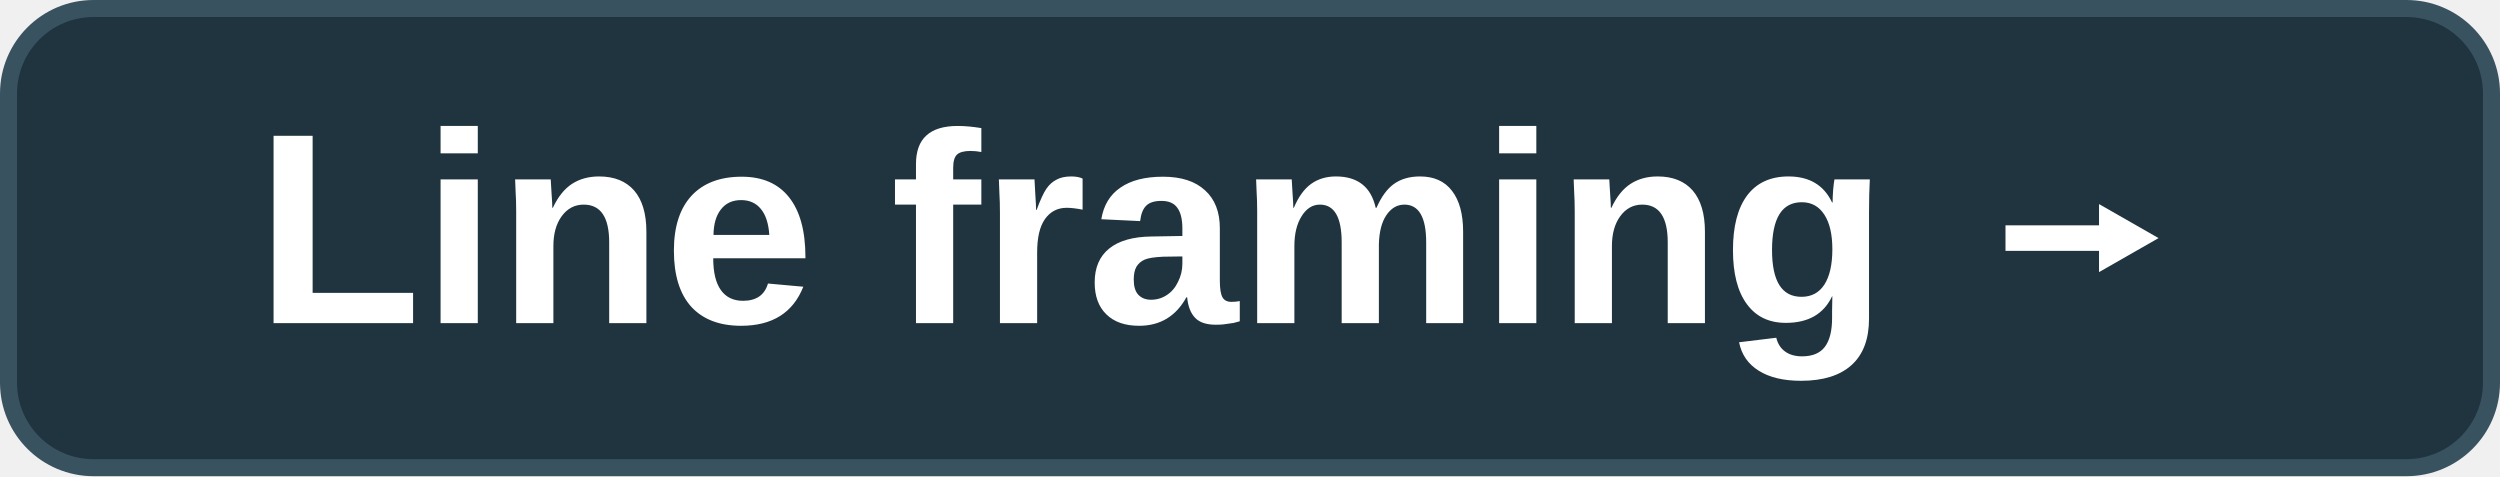
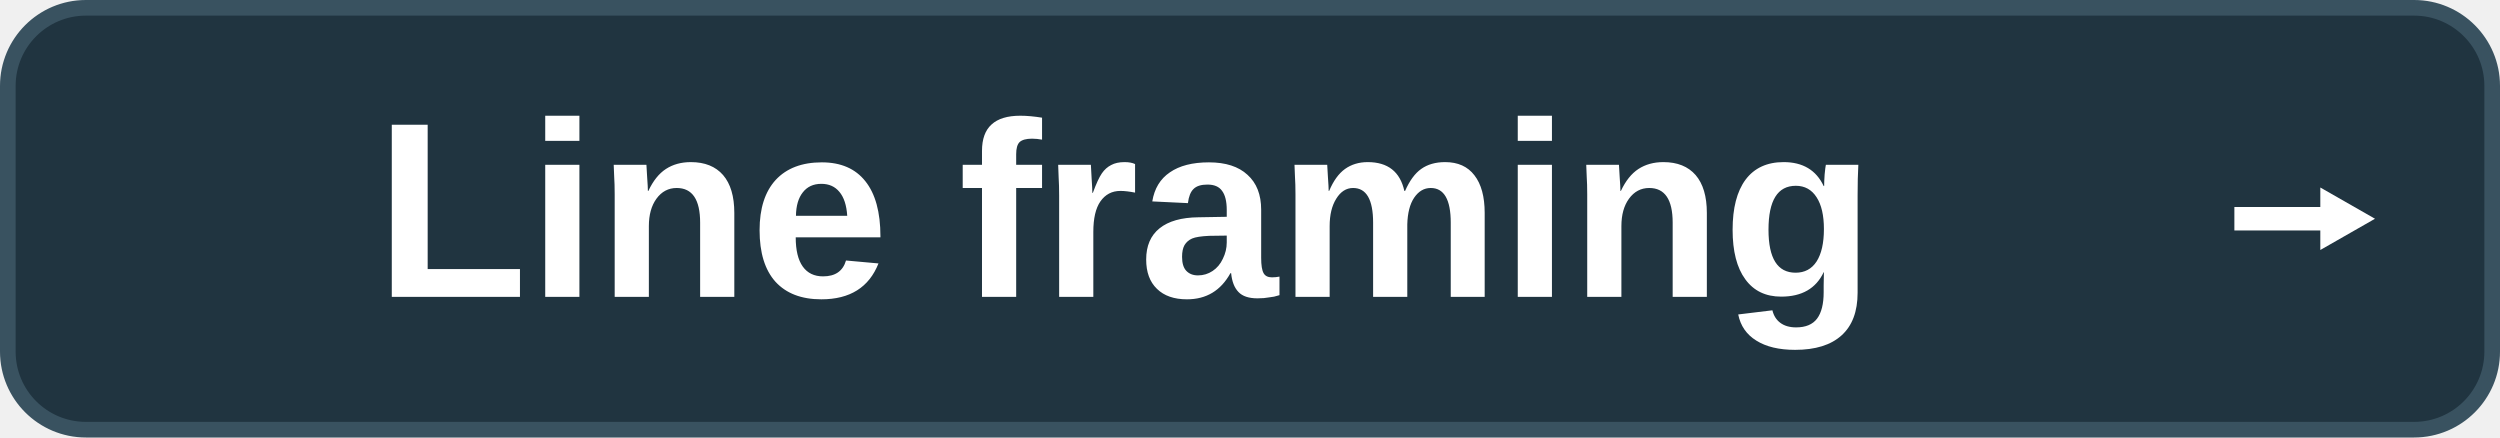
- <svg xmlns="http://www.w3.org/2000/svg" width="147" height="28" viewBox="0 0 147 28" role="img" aria-labelledby="title">
-   <rect x="0.5" y="0.5" width="146" height="27" rx="5" fill="#203440" stroke="#395260" />
-   <text x="63.01" y="19" text-anchor="middle" font-family="Arial, sans-serif" font-size="16" font-weight="600" fill="#ffffff">Line framing</text>
-   <path d="M0 1.25H5.5V0L9 2L5.5 4V2.75H0Z" transform="translate(117.9231 12)" fill="#ffffff" aria-hidden="true" />
+ <svg xmlns="http://www.w3.org/2000/svg" width="160" height="28" viewBox="0 0 160 28" role="img" aria-label="Line framing →">
+   <rect x=".5" y=".5" width="159" height="27" rx="5" fill="#203440" stroke="#395260" />
+   <text x="72" y="19" text-anchor="middle" font-family="Arial" font-size="16" font-weight="600" fill="#ffffff">Line framing</text>
+   <path d="M0 1.25H5.5V0L9 2L5.5 4V2.75H0Z" fill="#ffffff" aria-hidden="true" transform="translate(143 12)" />
</svg>
